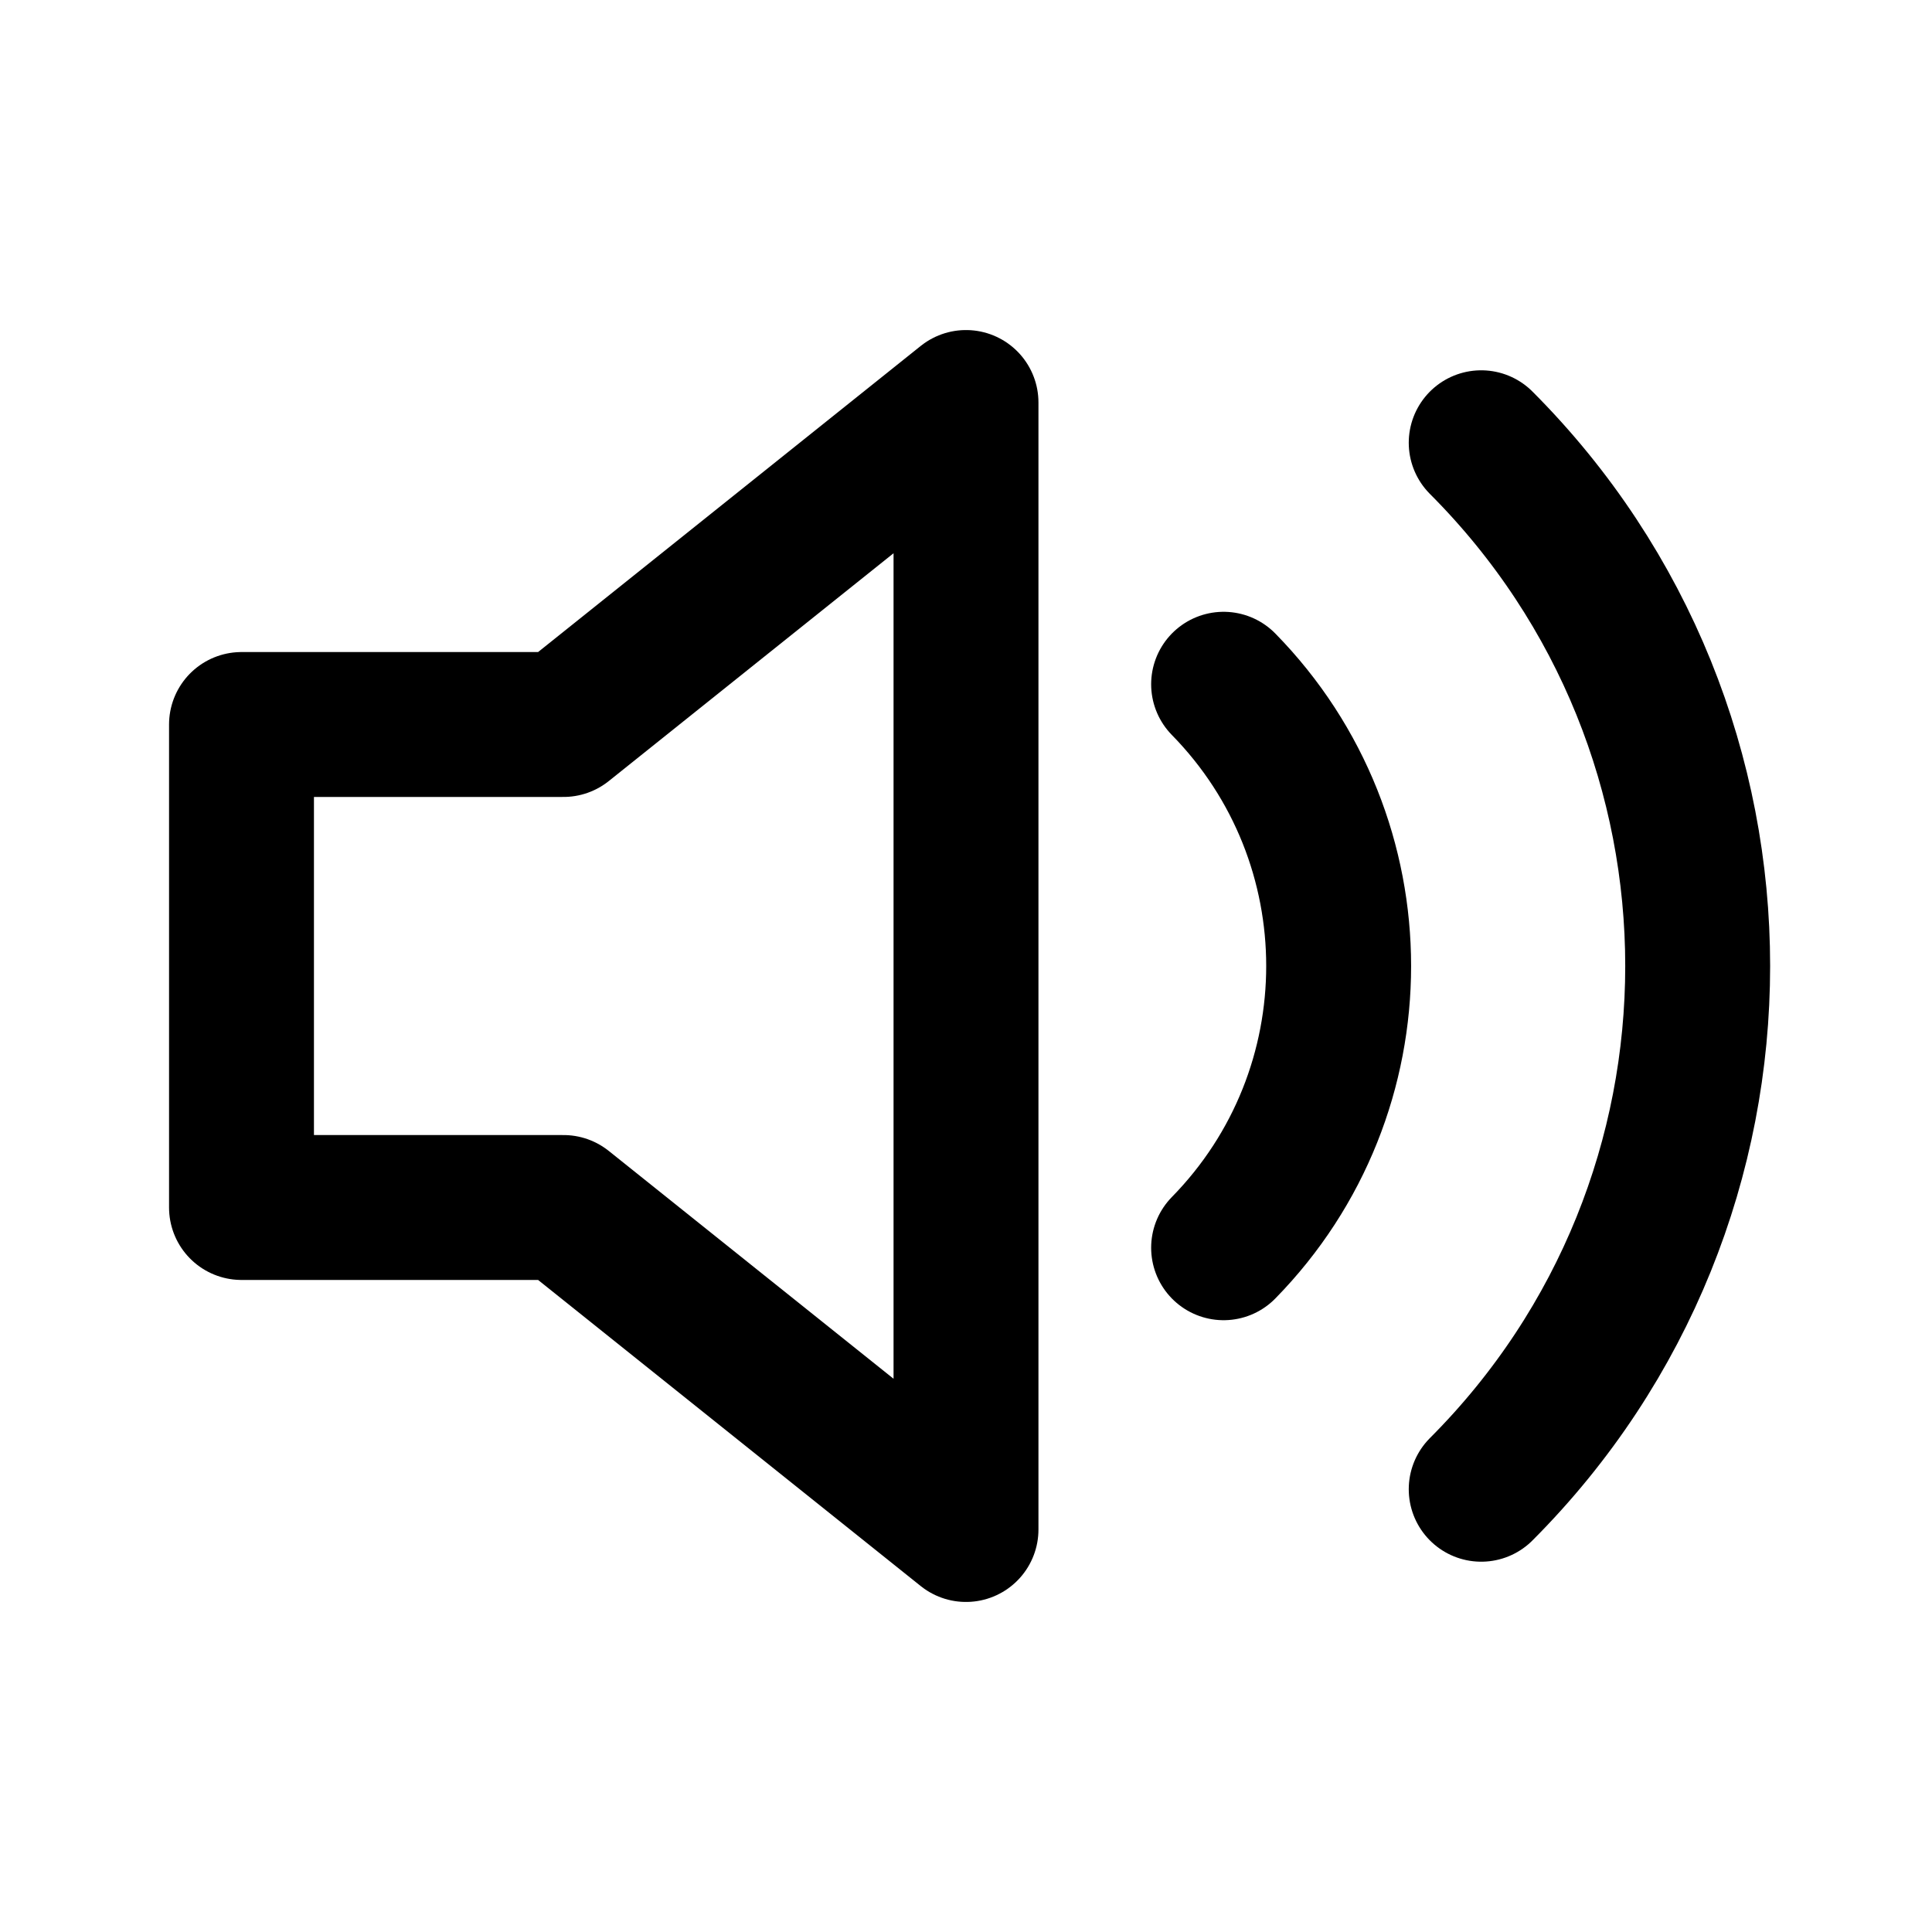
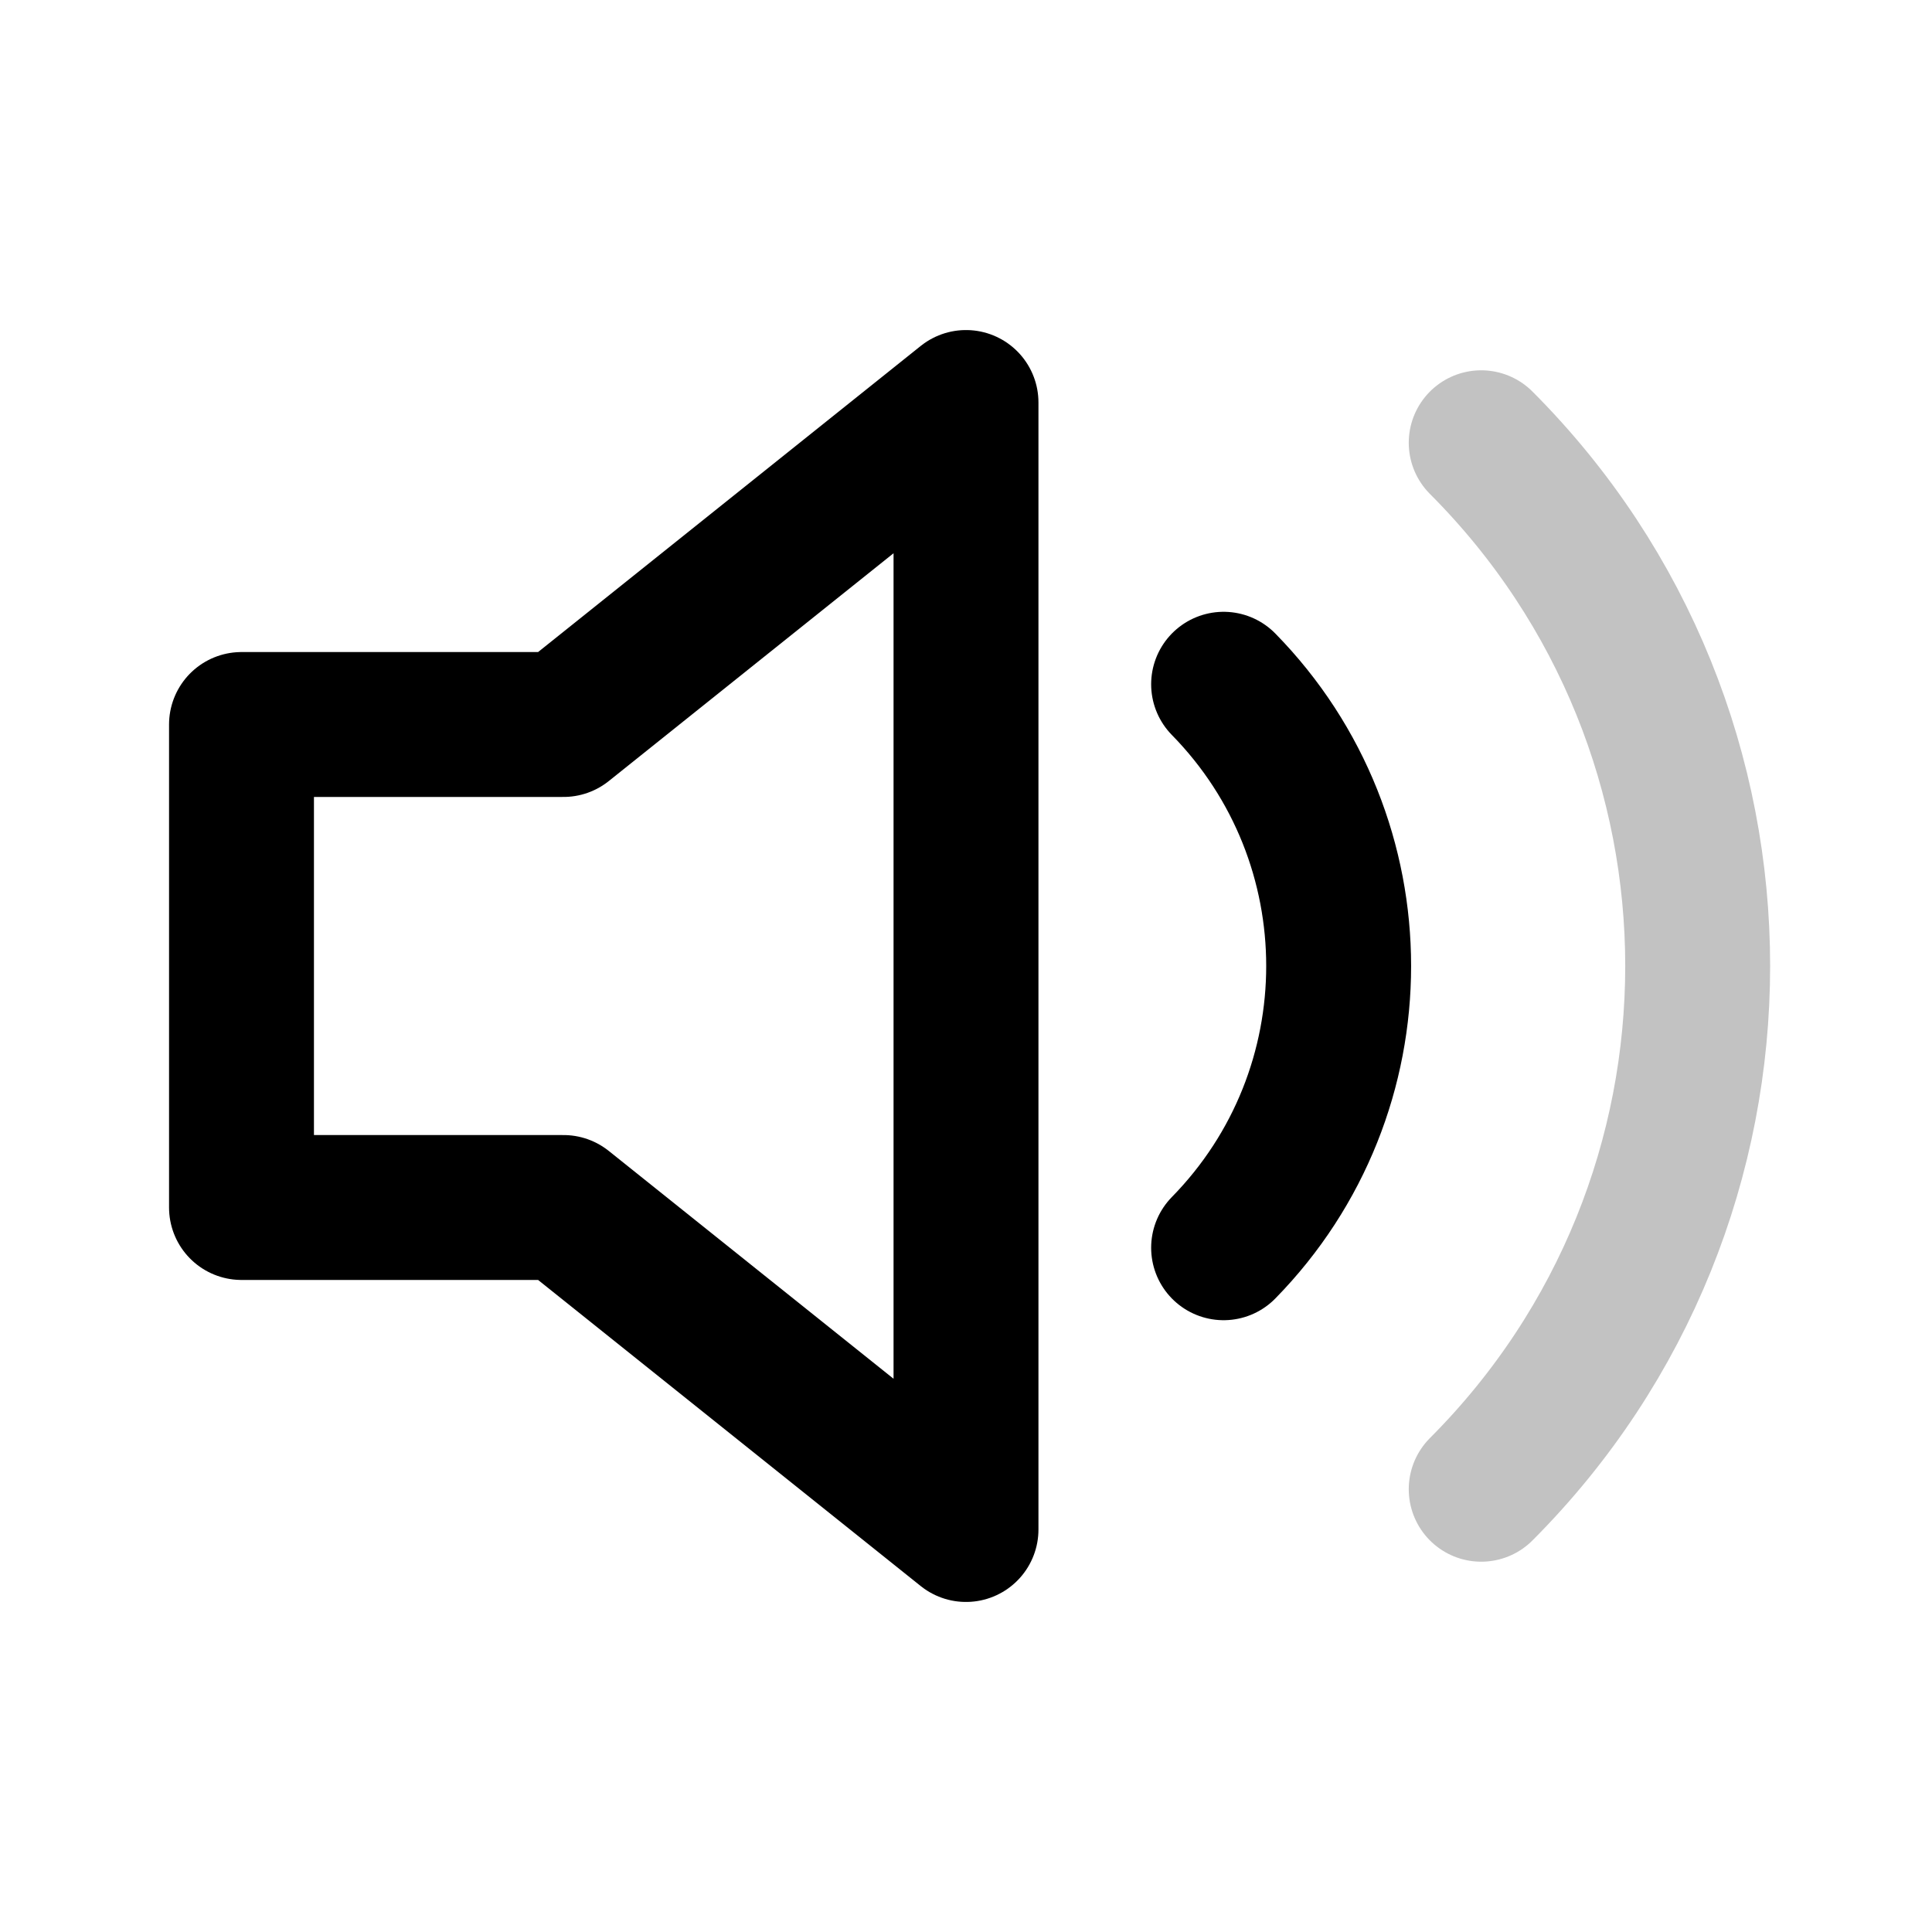
<svg xmlns="http://www.w3.org/2000/svg" width="24" height="24" viewBox="0 0 24 24" fill="none" stroke="currentColor" stroke-width="1.8" stroke-linecap="round" stroke-linejoin="round">
  <path d="M3 9h4l5-4v14l-5-4H3Z" />
  <path d="M15.2 8.5a5 5 0 0 1 0 7" />
-   <path d="M18.4 5.5a9.2 9.2 0 0 1 0 13" />
+   <path d="M18.4 5.5a9.2 9.2 0 0 1 0 13" opacity="0.24" />
</svg>
